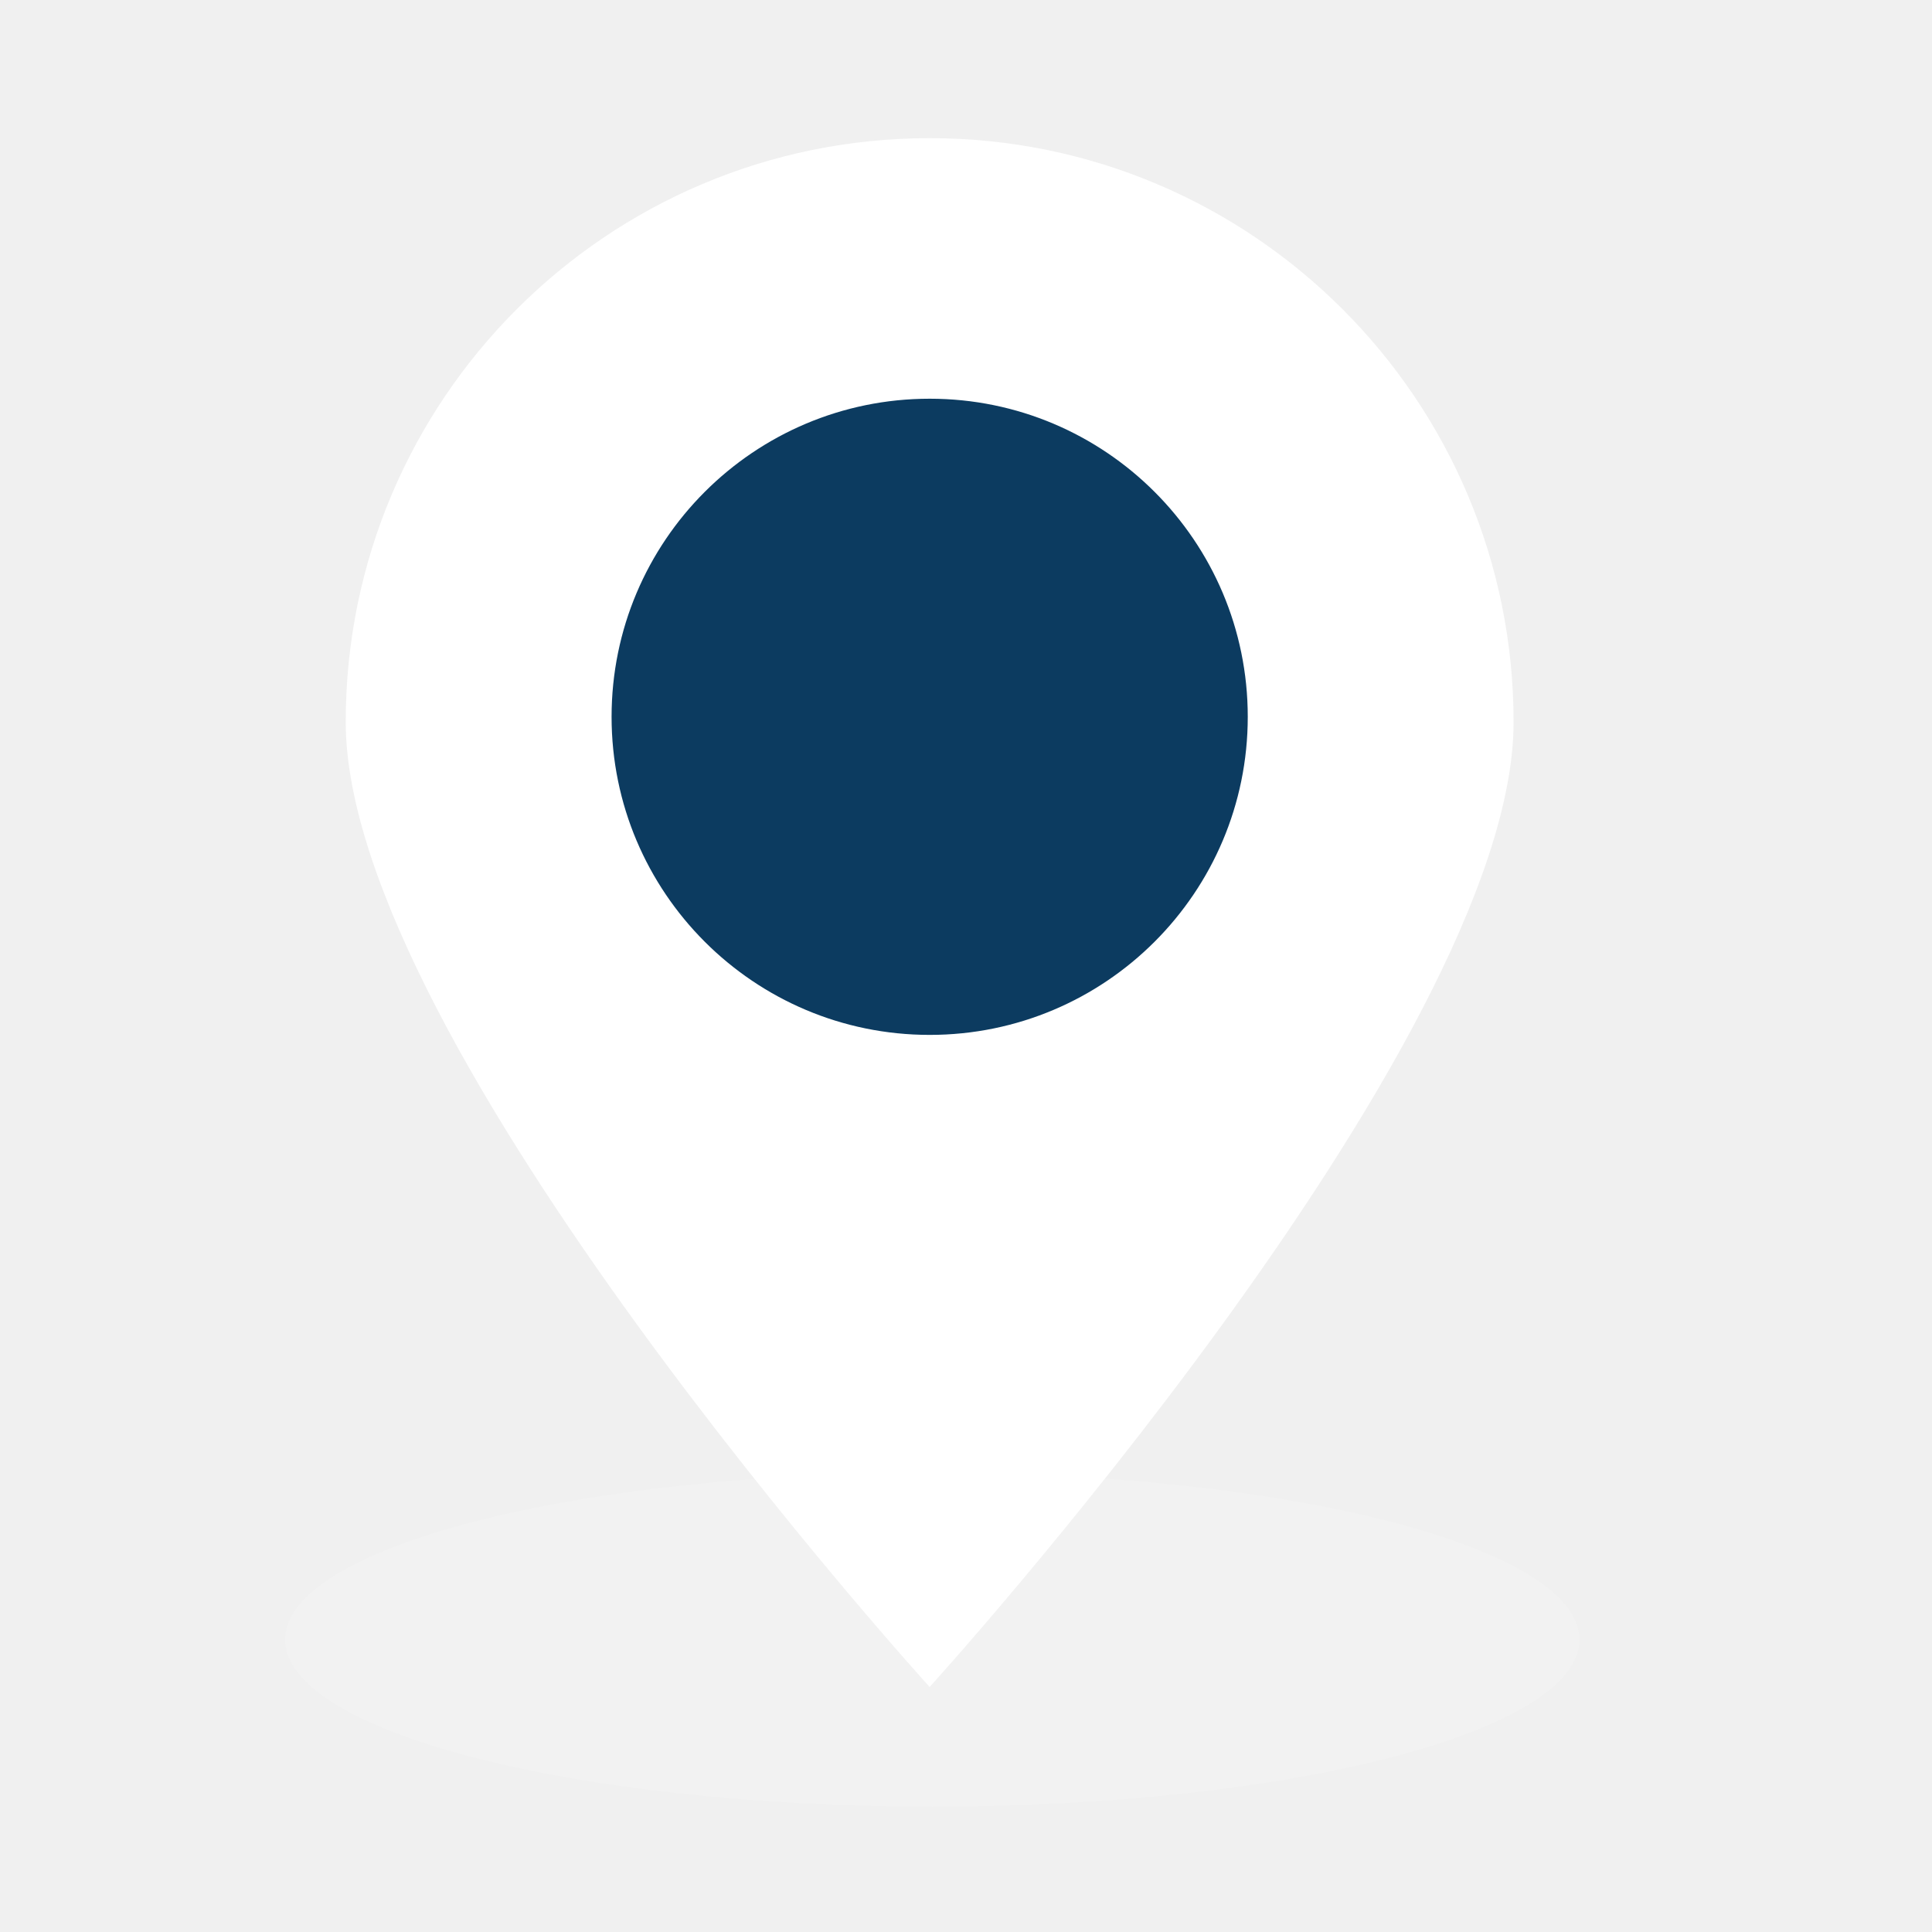
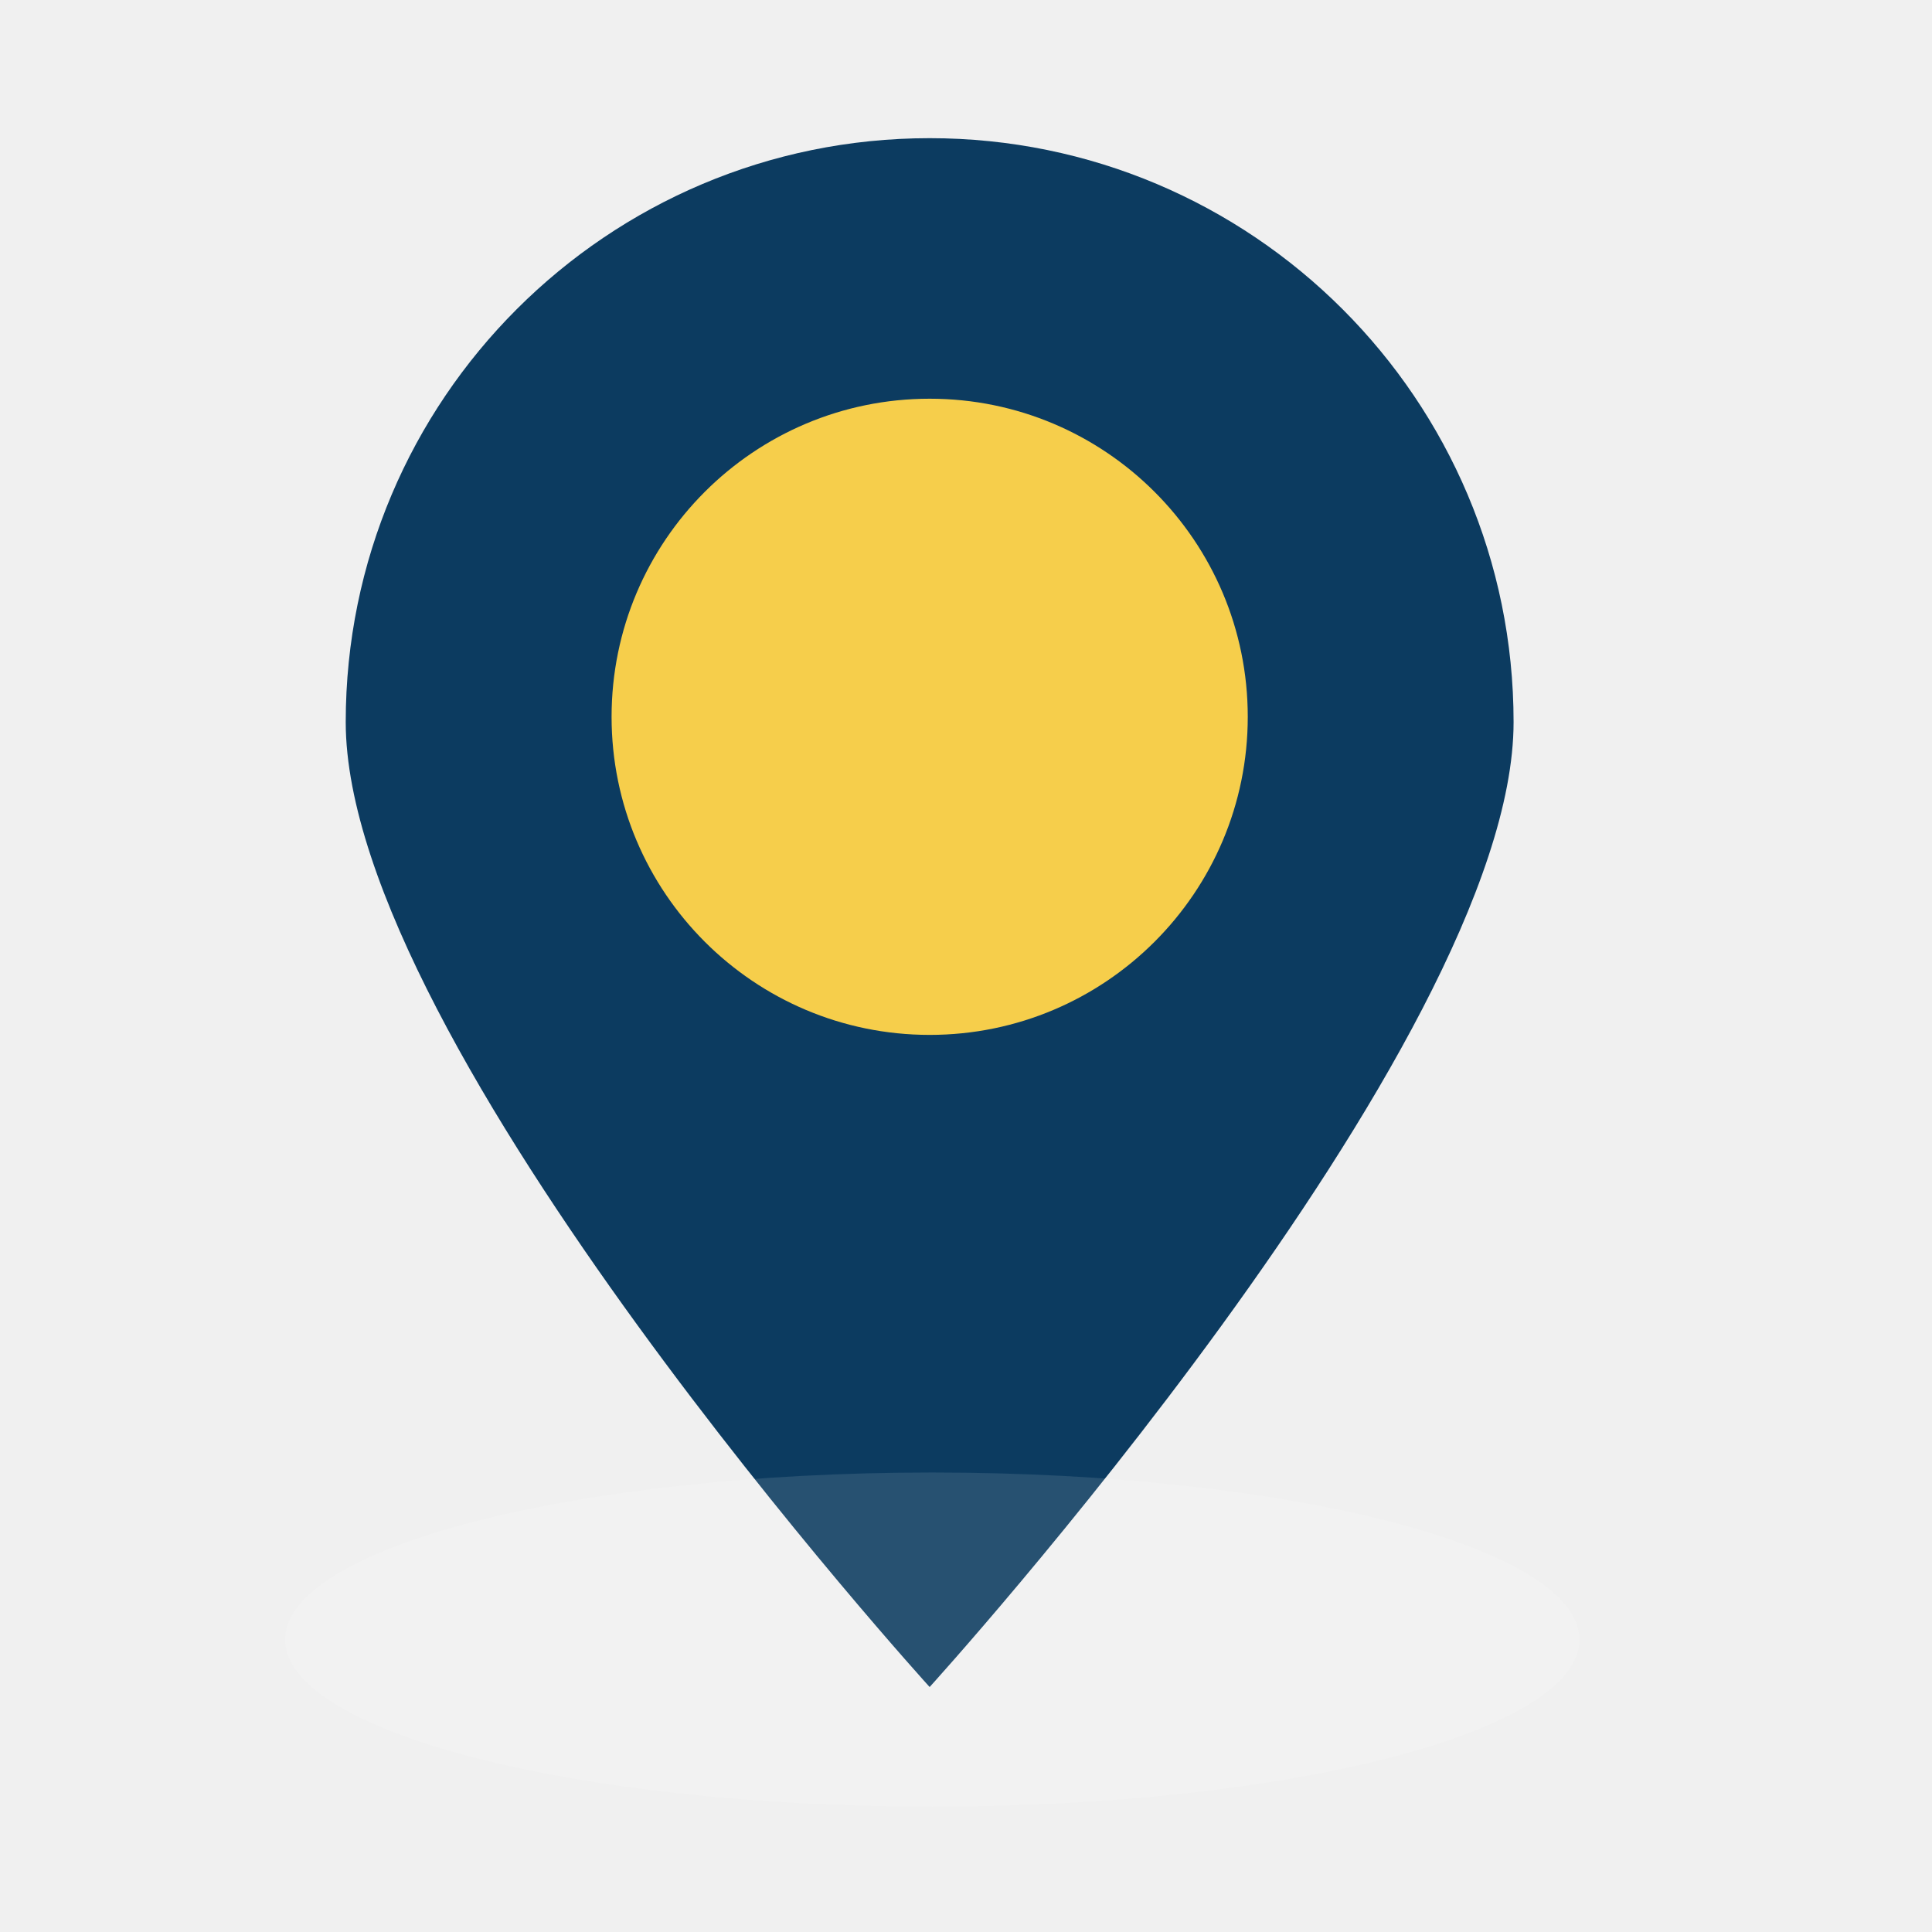
<svg xmlns="http://www.w3.org/2000/svg" version="1.1" id="Layer_1" x="0px" y="0px" width="56px" height="56px" viewBox="0 0 56 56" enable-background="new 0 0 56 56" xml:space="preserve">
-   <path fill="#FFFFFF" d="M43.872,20.929c0,9.347-16.926,27.97-16.926,27.97s-16.925-18.621-16.925-27.97  c0-9.348,7.578-16.924,16.925-16.924C36.294,4.004,43.872,11.582,43.872,20.929z" />
+   <path fill="#0C3B60" d="M43.872,20.929c0,9.347-16.926,27.97-16.926,27.97s-16.925-18.621-16.925-27.97  c0-9.348,7.578-16.924,16.925-16.924C36.294,4.004,43.872,11.582,43.872,20.929z" />
  <ellipse opacity="0.11" fill="#FFFFFF" enable-background="new    " cx="27.022" cy="47.525" rx="18.76" ry="4.844" />
-   <circle fill="#0C3B60" cx="26.947" cy="20.777" r="9.22" />
+   <circle fill="#f6ce4b" cx="26.947" cy="20.777" r="9.22" />
</svg>
